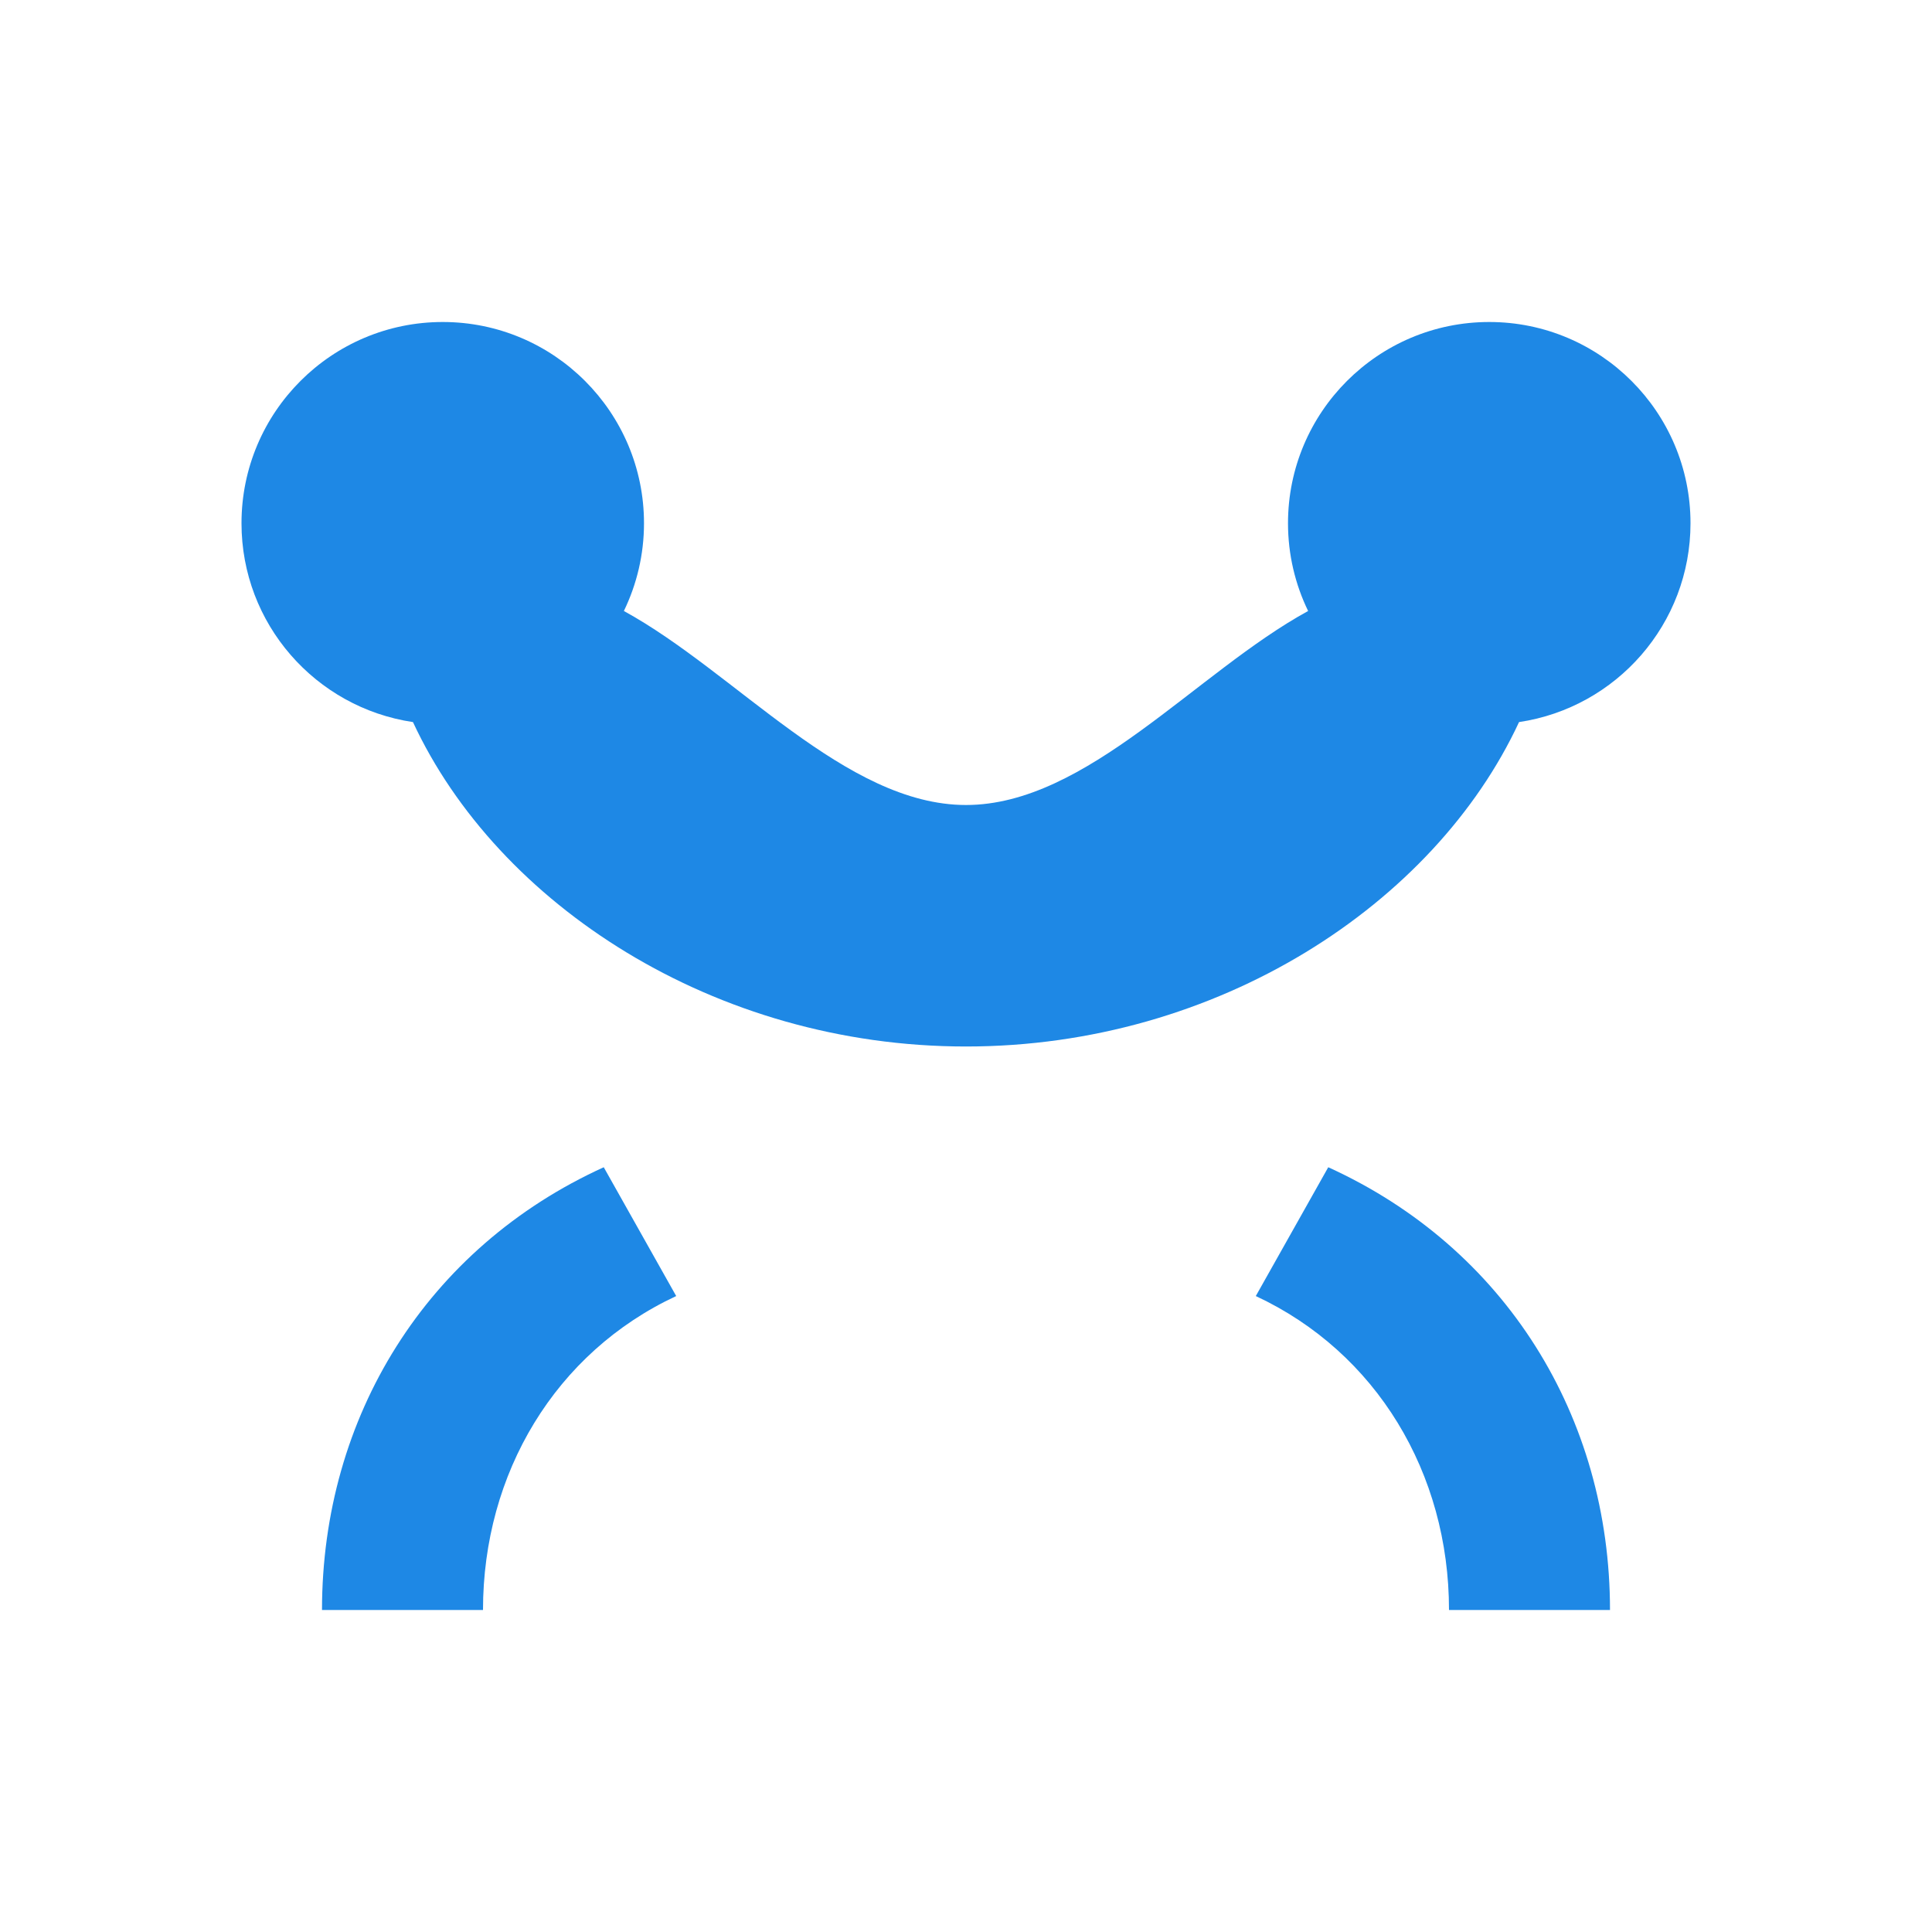
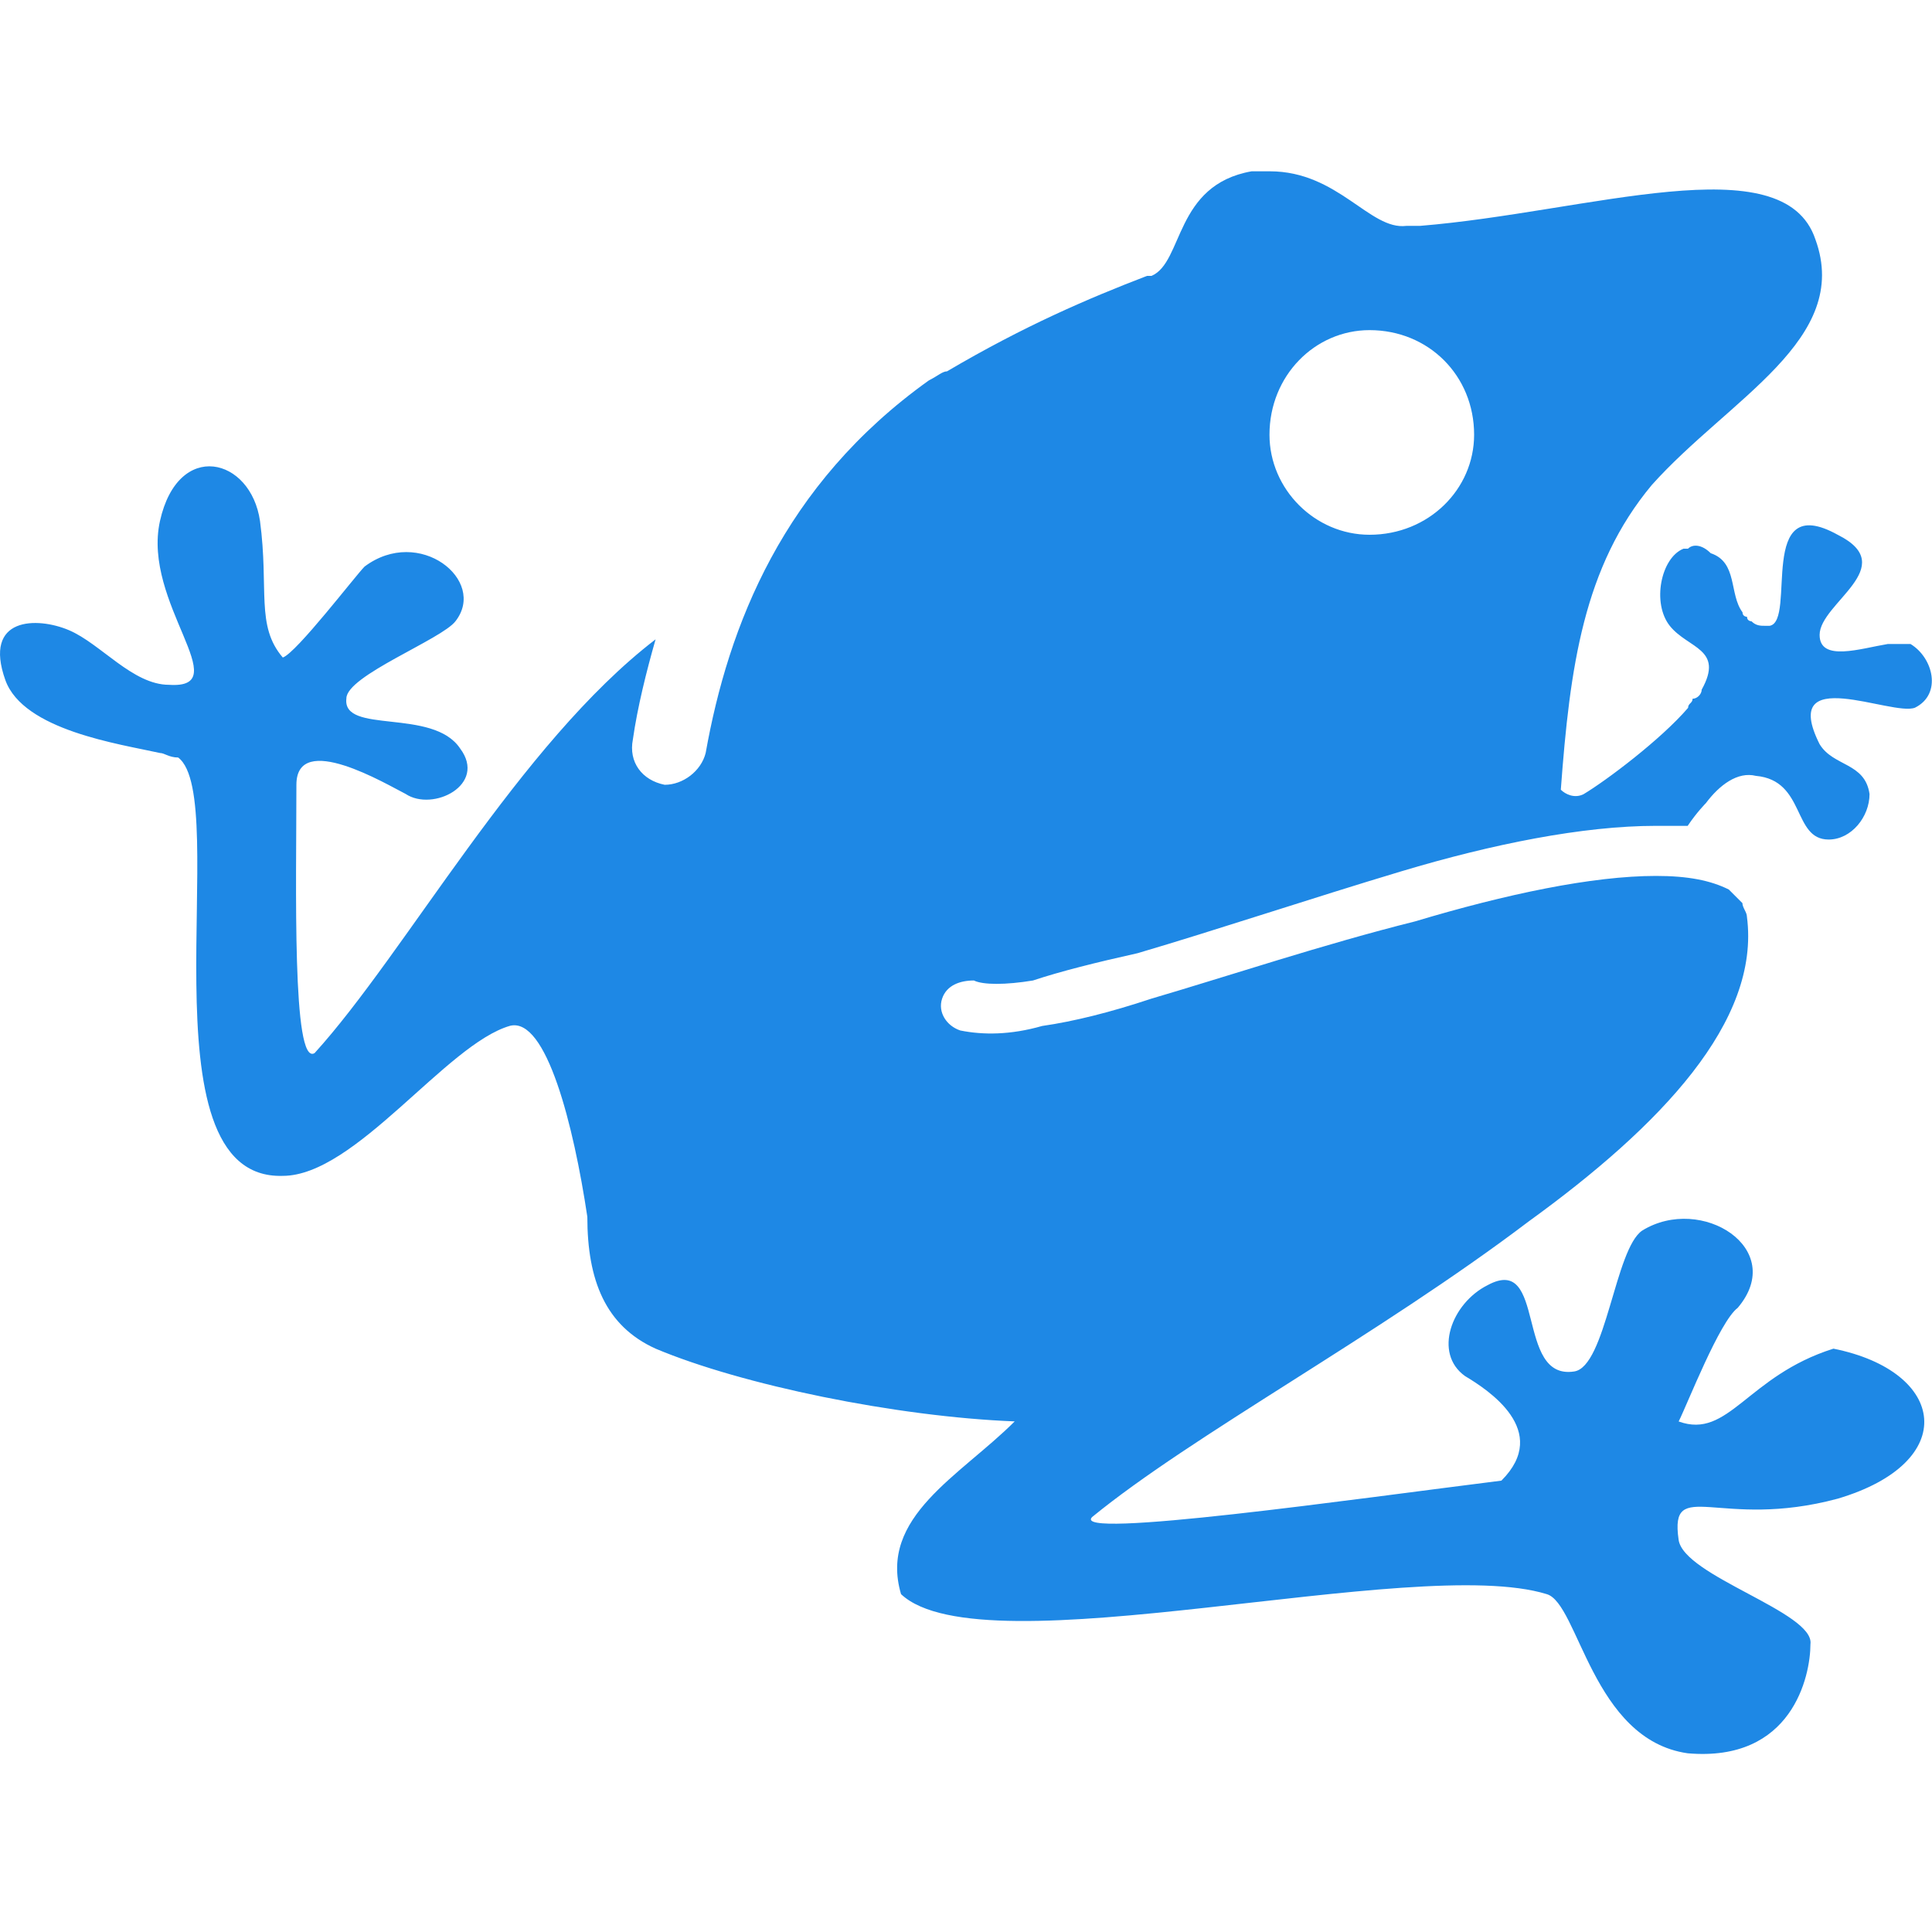
<svg xmlns="http://www.w3.org/2000/svg" viewBox="0 0 24 24" width="96" height="96" fill="#1e88e5">
-   <path d="M18.5 4c-1.38 0-2.5 1.12-2.5 2.5 0 .39.09.76.25 1.09C14.86 8.35 13.5 10 12 10s-2.86-1.65-4.25-2.41c.16-.33.25-.7.25-1.09C8 5.12 6.88 4 5.5 4S3 5.12 3 6.5c0 1.25.92 2.29 2.13 2.47C6.18 11.23 8.87 13 12 13s5.82-1.77 6.87-4.03c1.21-.18 2.13-1.22 2.13-2.47 0-1.38-1.12-2.5-2.5-2.5zM7.5 14.5c-2.2 1-3.5 3.1-3.5 5.5H6c0-1.7.9-3.2 2.4-3.9l-.9-1.6zm9 0l-.9 1.6c1.5.7 2.4 2.2 2.4 3.9h2c0-2.4-1.3-4.5-3.5-5.5z" />
+   <path d="m 22.774,16.754 c -1.073,0.339 -1.299,1.13 -1.921,0.904 0.113,-0.226 0.508,-1.243 0.734,-1.412 0.621,-0.734 -0.452,-1.412 -1.186,-0.96 -0.339,0.226 -0.452,1.695 -0.847,1.751 -0.734,0.113 -0.339,-1.469 -1.073,-1.073 -0.452,0.226 -0.678,0.847 -0.282,1.13 0.282,0.169 1.073,0.678 0.452,1.299 v 0 c -1.808,0.226 -5.366,0.734 -5.084,0.452 1.243,-1.017 3.559,-2.259 5.423,-3.672 1.638,-1.186 2.881,-2.485 2.711,-3.785 0,-0.056 -0.056,-0.113 -0.056,-0.169 -0.056,-0.056 -0.113,-0.113 -0.169,-0.169 -0.226,-0.113 -0.508,-0.169 -0.904,-0.169 -0.791,0 -1.864,0.226 -2.994,0.565 -1.13,0.282 -2.316,0.678 -3.276,0.96 -0.508,0.169 -0.96,0.282 -1.356,0.339 -0.395,0.113 -0.734,0.113 -1.017,0.056 -0.169,-0.056 -0.282,-0.226 -0.226,-0.395 0.056,-0.169 0.226,-0.226 0.395,-0.226 0.113,0.056 0.395,0.056 0.734,0 0.339,-0.113 0.791,-0.226 1.299,-0.339 0.96,-0.282 2.146,-0.678 3.276,-1.017 1.13,-0.339 2.259,-0.565 3.163,-0.565 0.113,0 0.282,0 0.395,0 0.113,-0.169 0.226,-0.282 0.226,-0.282 0.169,-0.226 0.395,-0.395 0.621,-0.339 0.621,0.056 0.452,0.791 0.904,0.791 0.282,0 0.508,-0.282 0.508,-0.565 -0.056,-0.395 -0.452,-0.339 -0.621,-0.621 -0.508,-1.017 0.904,-0.339 1.186,-0.452 0.339,-0.169 0.226,-0.621 -0.056,-0.791 -0.056,0 -0.113,0 -0.226,0 0,0 -0.056,0 -0.056,0 -0.339,0.056 -0.847,0.226 -0.847,-0.113 0,-0.395 1.017,-0.847 0.226,-1.243 -1.017,-0.565 -0.508,1.073 -0.847,1.13 0,0 -0.056,0 -0.056,0 -0.056,0 -0.113,0 -0.169,-0.056 0,0 -0.056,0 -0.056,-0.056 0,0 -0.056,0 -0.056,-0.056 -0.169,-0.226 -0.057,-0.621 -0.395,-0.734 -0.113,-0.113 -0.226,-0.113 -0.282,-0.056 0,0 -0.056,0 -0.056,0 -0.282,0.113 -0.395,0.678 -0.169,0.96 0.226,0.282 0.678,0.282 0.395,0.791 0,0.056 -0.056,0.113 -0.113,0.113 0,0.056 -0.056,0.056 -0.056,0.113 -0.339,0.395 -1.017,0.904 -1.299,1.073 -0.113,0.056 -0.226,0 -0.282,-0.056 0.113,-1.525 0.282,-2.768 1.13,-3.785 0.96,-1.073 2.485,-1.808 2.033,-3.05 -0.395,-1.186 -2.824,-0.339 -4.914,-0.169 0,0 -0.056,0 -0.113,0 0,0 0,0 -0.056,0 -0.452,0.056 -0.847,-0.678 -1.695,-0.678 -0.056,0 -0.113,0 -0.226,0 -0.96,0.169 -0.847,1.13 -1.243,1.299 0,0 0,0 0,0 0,0 0,0 0,0 0,0 0,0 -0.056,0 0,0 0,0 0,0 -0.734,0.282 -1.525,0.621 -2.485,1.186 -0.056,0 -0.113,0.056 -0.226,0.113 0,0 0,0 0,0 C 9.726,6.021 9.048,7.772 8.766,9.354 8.709,9.58 8.483,9.749 8.257,9.749 7.975,9.693 7.806,9.467 7.862,9.185 7.918,8.789 8.031,8.337 8.144,7.942 6.45,9.241 5.038,11.839 3.908,13.082 3.626,13.252 3.682,10.992 3.682,9.749 c 0,-0.678 1.13,0 1.356,0.113 C 5.377,10.088 6.054,9.749 5.716,9.298 5.377,8.789 4.247,9.128 4.303,8.676 c 0,-0.282 1.186,-0.734 1.356,-0.96 C 6.054,7.208 5.207,6.53 4.529,7.038 4.416,7.151 3.682,8.111 3.513,8.168 3.174,7.772 3.343,7.321 3.23,6.473 3.117,5.682 2.213,5.457 1.987,6.473 1.762,7.49 2.948,8.563 2.1,8.507 1.649,8.507 1.253,7.998 0.858,7.829 0.462,7.66 -0.215,7.66 0.067,8.45 0.293,9.072 1.479,9.241 1.987,9.354 c 0.056,0 0.113,0.056 0.226,0.056 0,0 0,0 0,0 0,0 0,0 0,0 0.678,0.508 -0.508,5.253 1.299,5.197 0.904,0 2.033,-1.638 2.824,-1.864 0.452,-0.113 0.791,1.243 0.96,2.372 0,0.791 0.226,1.356 0.847,1.638 1.073,0.452 2.994,0.847 4.462,0.904 -0.678,0.678 -1.695,1.186 -1.412,2.146 1.017,0.96 6.383,-0.508 8.021,0 0.395,0.113 0.565,1.808 1.751,1.977 1.299,0.113 1.525,-0.96 1.525,-1.356 0.056,-0.395 -1.582,-0.847 -1.638,-1.299 -0.113,-0.791 0.508,-0.113 1.977,-0.508 1.525,-0.452 1.356,-1.582 -0.056,-1.864 z M 17.013,4.101 c 0.734,0 1.299,0.565 1.299,1.299 0,0.678 -0.565,1.243 -1.299,1.243 -0.678,0 -1.243,-0.565 -1.243,-1.243 0,-0.734 0.565,-1.299 1.243,-1.299 z" />
</svg>
